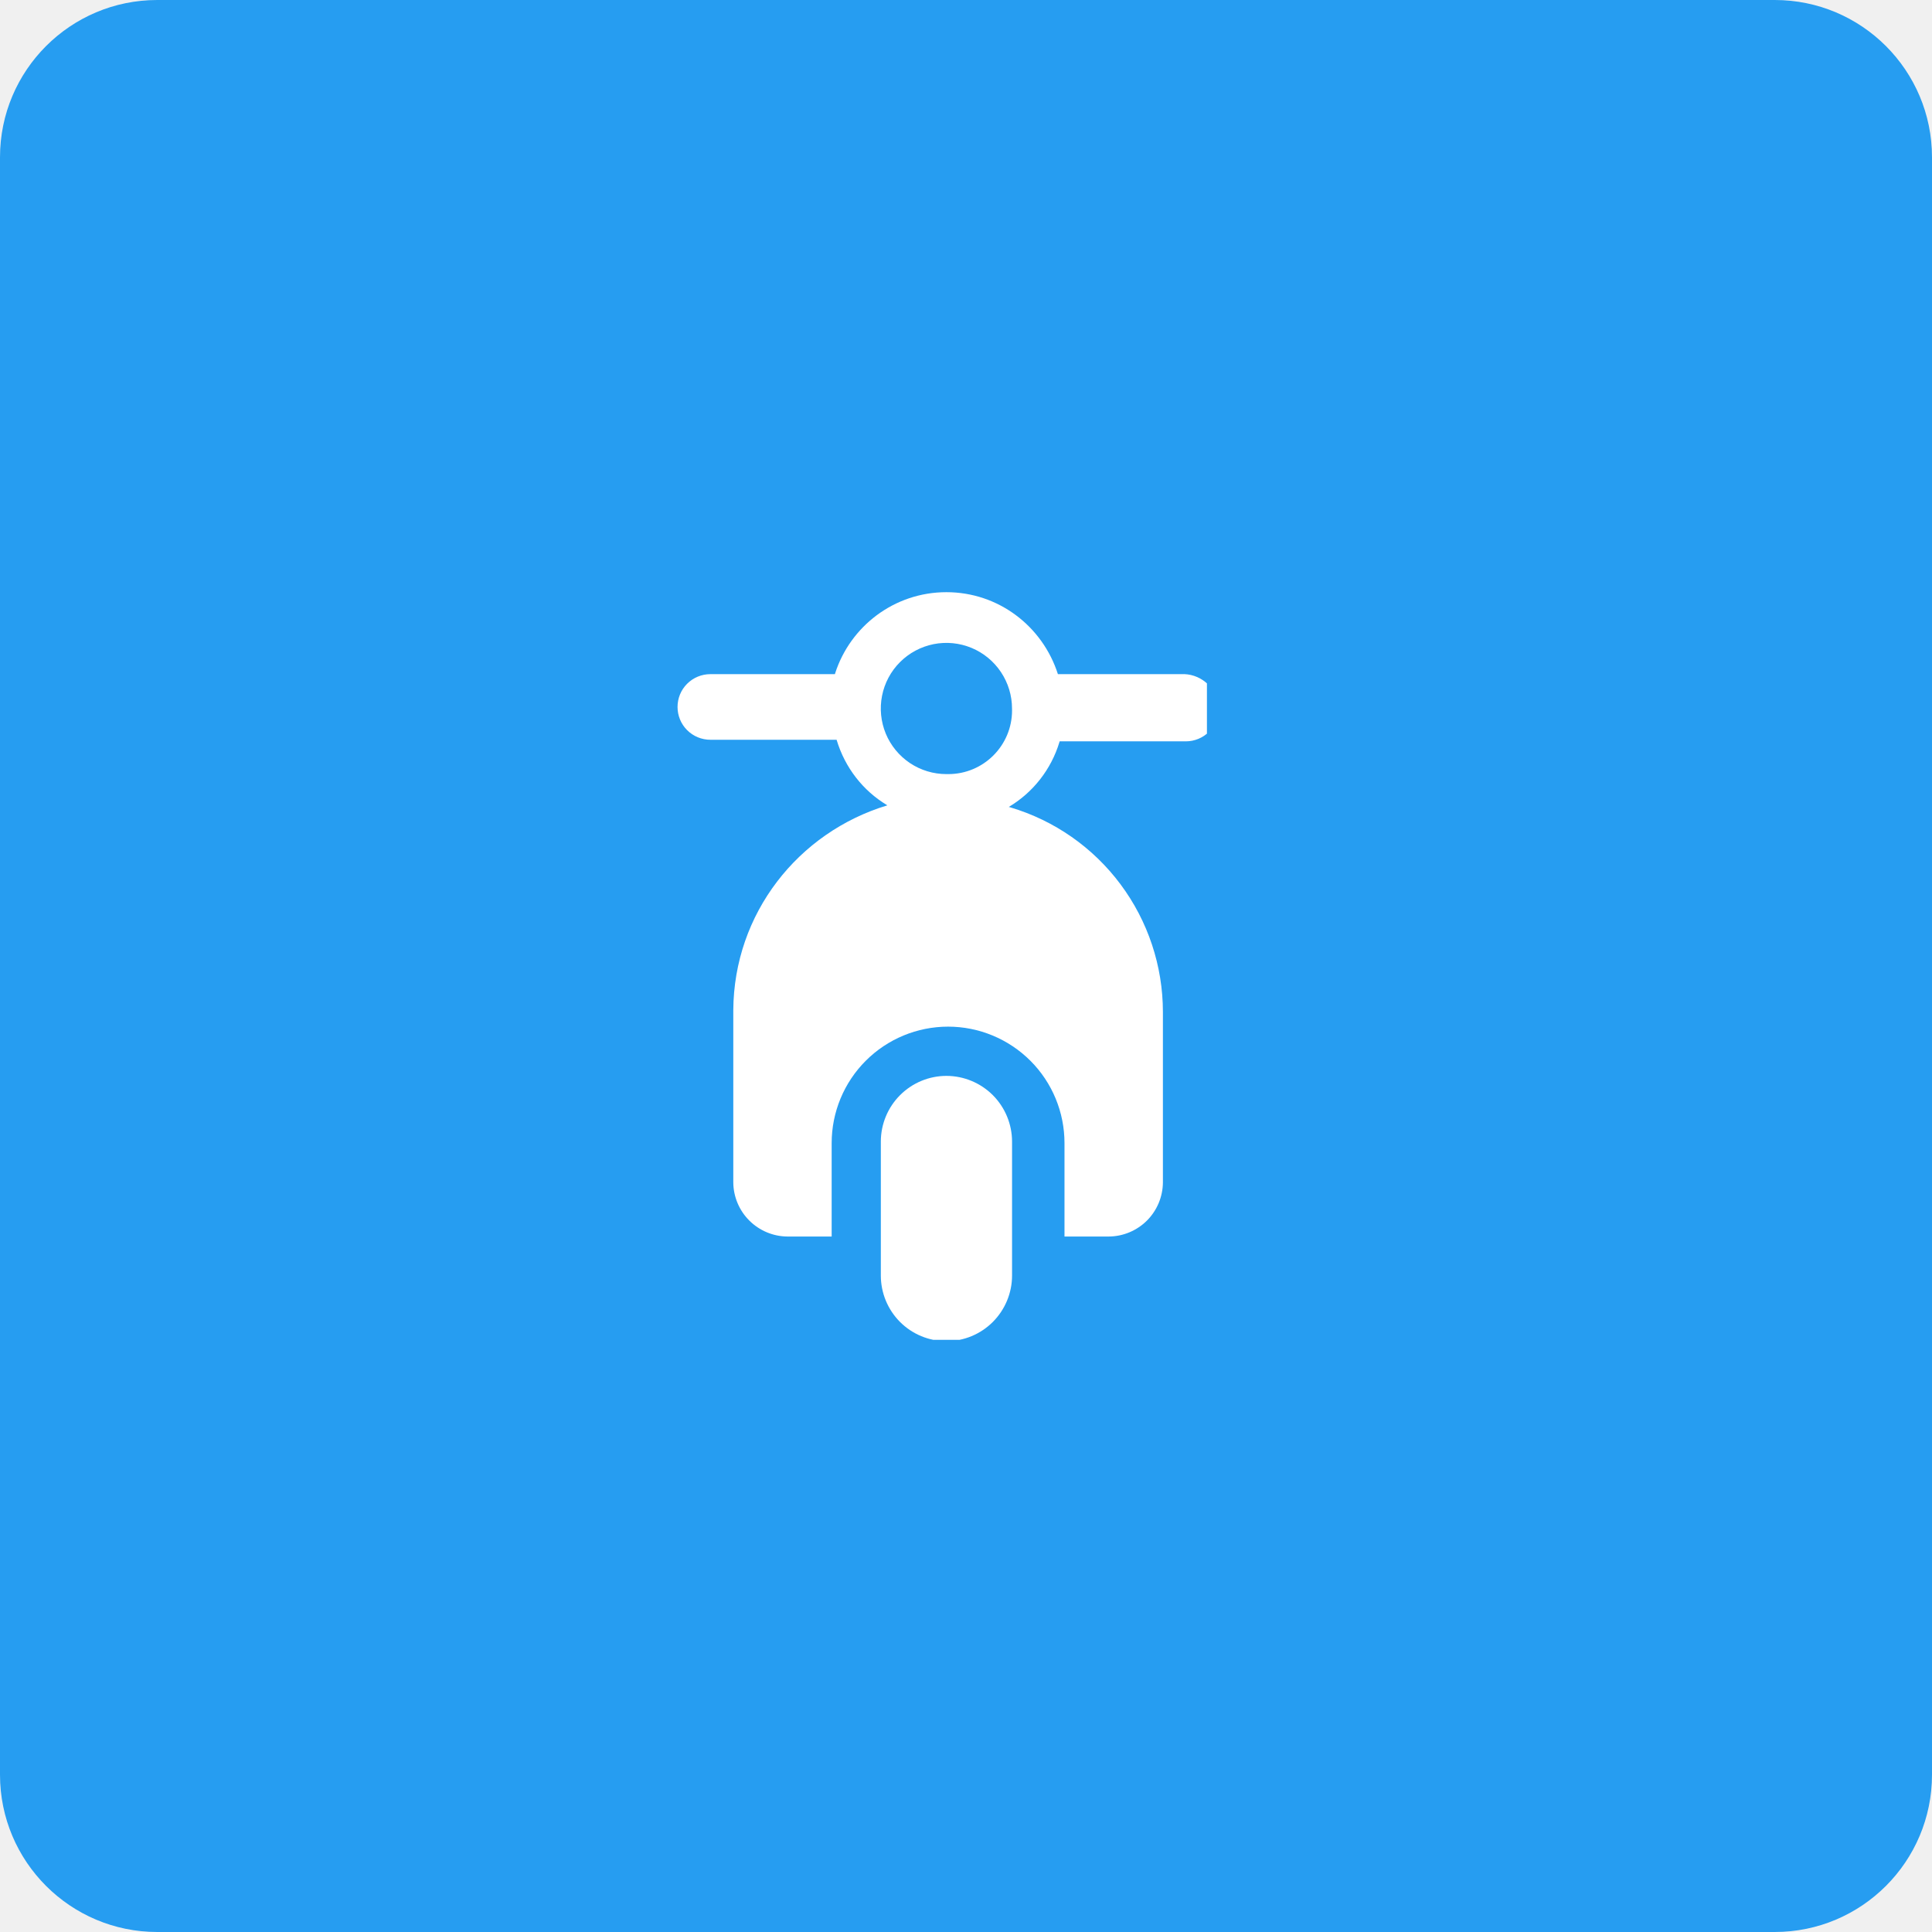
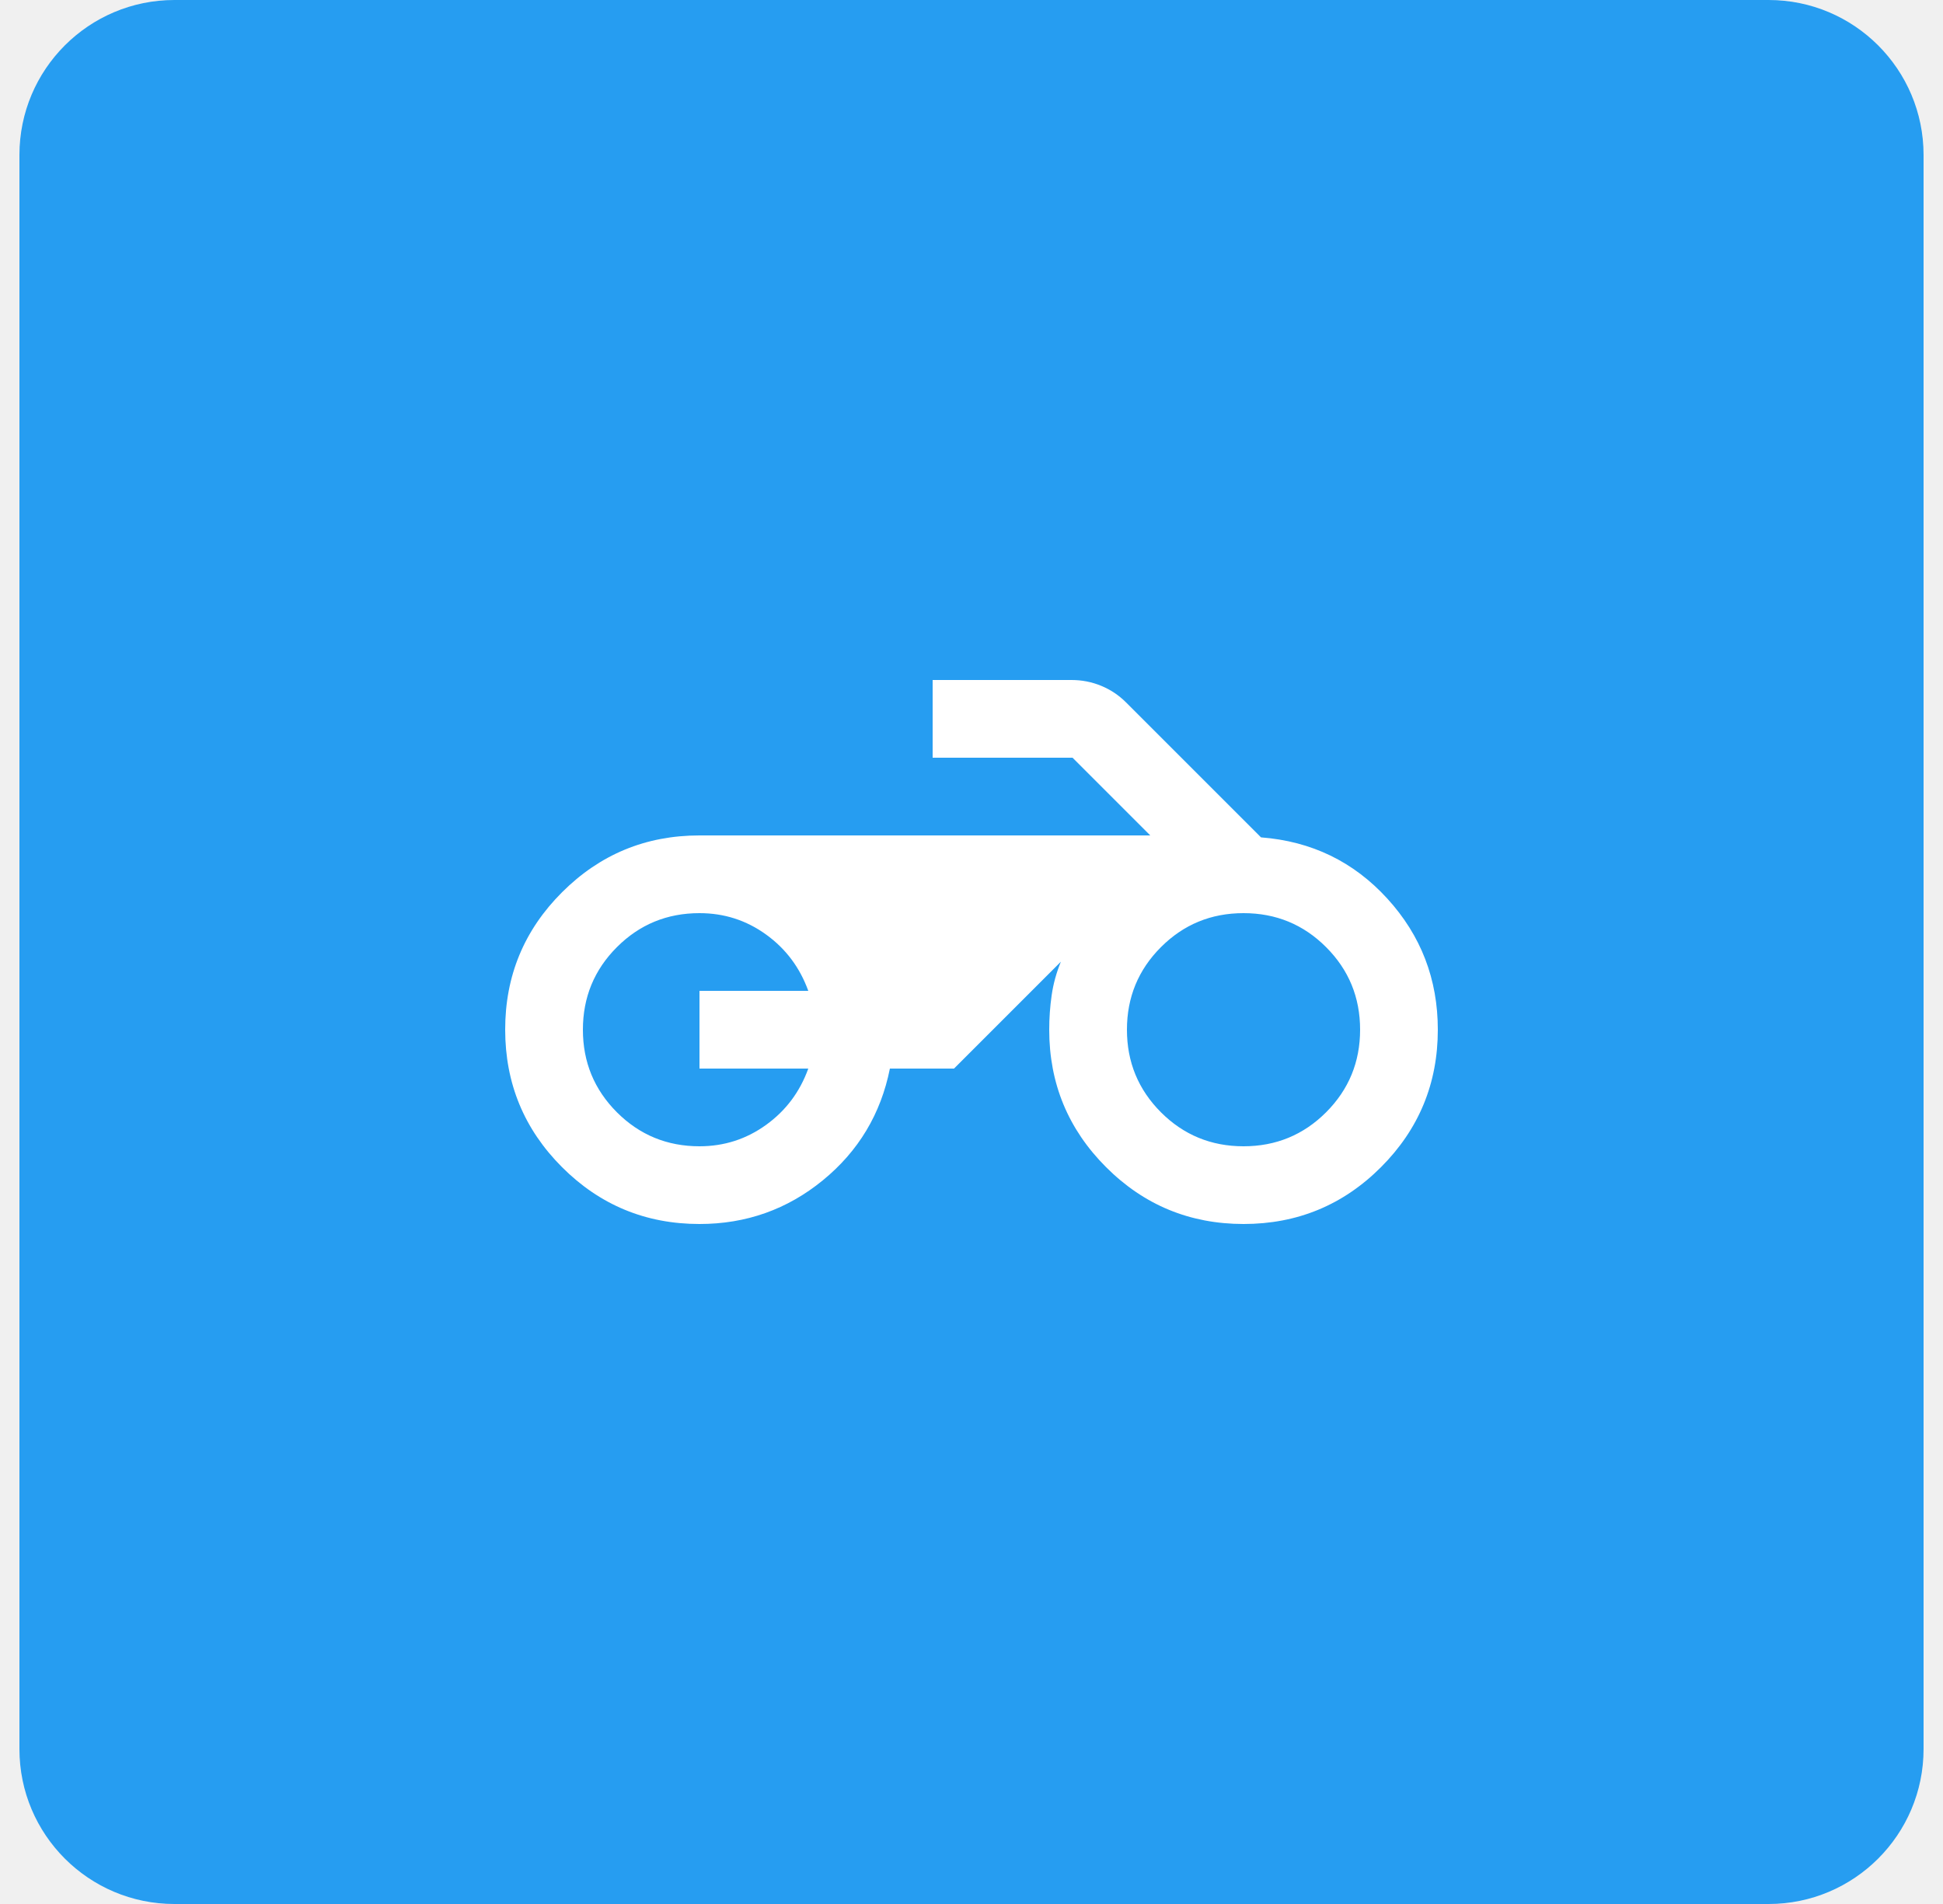
- <svg xmlns="http://www.w3.org/2000/svg" width="49" height="49" viewBox="0 0 49 49" fill="none">
-   <rect width="49" height="49" rx="3.989" fill="#269DF1" />
-   <g clip-path="url(#clip0_5425_5172)">
-     <path d="M24.004 27.287C23.563 27.287 23.14 27.463 22.828 27.775C22.517 28.086 22.341 28.509 22.34 28.95V32.351C22.34 32.792 22.515 33.215 22.827 33.528C23.139 33.84 23.562 34.015 24.004 34.015C24.445 34.015 24.868 33.84 25.18 33.528C25.492 33.215 25.668 32.792 25.668 32.351V32.317V32.319V28.951C25.667 28.51 25.491 28.087 25.18 27.775C24.868 27.464 24.446 27.288 24.005 27.287H24.004Z" fill="white" />
-     <path d="M30.033 17.098H26.831C26.443 15.884 25.324 15.019 24.003 15.019C22.682 15.019 21.564 15.884 21.181 17.077L21.176 17.098H18.016C17.795 17.098 17.583 17.186 17.427 17.342C17.271 17.498 17.184 17.709 17.184 17.93C17.184 18.151 17.271 18.362 17.427 18.518C17.583 18.674 17.795 18.762 18.016 18.762H21.218C21.43 19.472 21.889 20.054 22.494 20.418L22.506 20.425C20.238 21.11 18.612 23.174 18.598 25.621V29.989C18.601 30.352 18.747 30.699 19.003 30.955C19.26 31.212 19.607 31.358 19.969 31.361H21.093V28.991C21.093 28.208 21.404 27.457 21.958 26.903C22.511 26.35 23.262 26.038 24.046 26.038C24.828 26.038 25.579 26.35 26.133 26.903C26.687 27.457 26.998 28.208 26.998 28.991V31.361H28.121C28.484 31.359 28.832 31.213 29.089 30.957C29.346 30.7 29.491 30.352 29.494 29.989V25.664C29.493 24.498 29.116 23.363 28.419 22.428C27.722 21.493 26.741 20.808 25.623 20.476L25.585 20.466C26.203 20.098 26.661 19.511 26.869 18.823L26.875 18.802H30.077C30.297 18.802 30.509 18.714 30.665 18.558C30.82 18.402 30.908 18.191 30.909 17.97C30.9 17.742 30.805 17.525 30.644 17.363C30.482 17.201 30.265 17.106 30.037 17.097H30.035L30.033 17.098ZM24.003 19.633C23.674 19.633 23.352 19.536 23.078 19.353C22.805 19.17 22.591 18.91 22.465 18.606C22.34 18.302 22.307 17.968 22.371 17.645C22.435 17.322 22.593 17.026 22.826 16.793C23.059 16.56 23.355 16.402 23.678 16.337C24.001 16.273 24.335 16.306 24.64 16.432C24.944 16.558 25.203 16.771 25.386 17.045C25.569 17.319 25.667 17.64 25.667 17.969L25.668 18.017C25.668 18.91 24.944 19.633 24.051 19.633L24.001 19.633H24.004L24.003 19.633Z" fill="white" />
+ <svg xmlns="http://www.w3.org/2000/svg" width="50" height="49" viewBox="0 0 50 49" fill="none">
+   <rect x="0.5" width="49" height="49" rx="3.989" fill="#269DF1" />
+   <g clip-path="url(#clip0_5837_2649)">
+     <path d="M18 31.5C16.617 31.5 15.438 31.012 14.463 30.037C13.488 29.061 13.001 27.883 13 26.5C12.999 25.117 13.487 23.938 14.463 22.963C15.439 21.988 16.618 21.5 18 21.5H29.6L27.6 19.5H24V17.5H27.575C27.842 17.5 28.096 17.55 28.338 17.65C28.58 17.75 28.792 17.892 28.975 18.075L32.45 21.55C33.75 21.65 34.833 22.175 35.7 23.125C36.567 24.075 37 25.2 37 26.5C37 27.883 36.512 29.062 35.537 30.038C34.562 31.013 33.383 31.5 32 31.5C30.617 31.499 29.438 31.012 28.463 30.037C27.488 29.062 27 27.883 27 26.5C27 26.2 27.021 25.904 27.063 25.612C27.105 25.32 27.184 25.032 27.3 24.75L24.55 27.5H22.9C22.667 28.666 22.092 29.625 21.175 30.375C20.258 31.125 19.2 31.5 18 31.5ZM32 29.5C32.833 29.5 33.542 29.208 34.125 28.625C34.708 28.041 35 27.333 35 26.5C35 25.666 34.708 24.958 34.125 24.375C33.542 23.791 32.833 23.5 32 23.5C31.167 23.5 30.458 23.791 29.875 24.375C29.292 24.958 29 25.666 29 26.5C29 27.333 29.292 28.041 29.875 28.625C30.458 29.208 31.167 29.5 32 29.5ZM18 29.5C18.633 29.5 19.204 29.317 19.713 28.95C20.222 28.583 20.584 28.1 20.8 27.5H18V25.5H20.8C20.583 24.9 20.221 24.416 19.713 24.05C19.205 23.683 18.634 23.5 18 23.5C17.167 23.5 16.458 23.791 15.875 24.375C15.292 24.958 15 25.666 15 26.5C15 27.333 15.292 28.041 15.875 28.625C16.458 29.208 17.167 29.5 18 29.5Z" fill="white" />
  </g>
  <defs>
-     <clipPath id="clip0_5425_5172">
-       <rect width="13.431" height="18.962" fill="white" transform="translate(17.1797 15.019)" />
+     <clipPath id="clip0_5837_2649">
+       <rect width="24" height="24" fill="white" transform="translate(13 12.5)" />
    </clipPath>
  </defs>
</svg>
